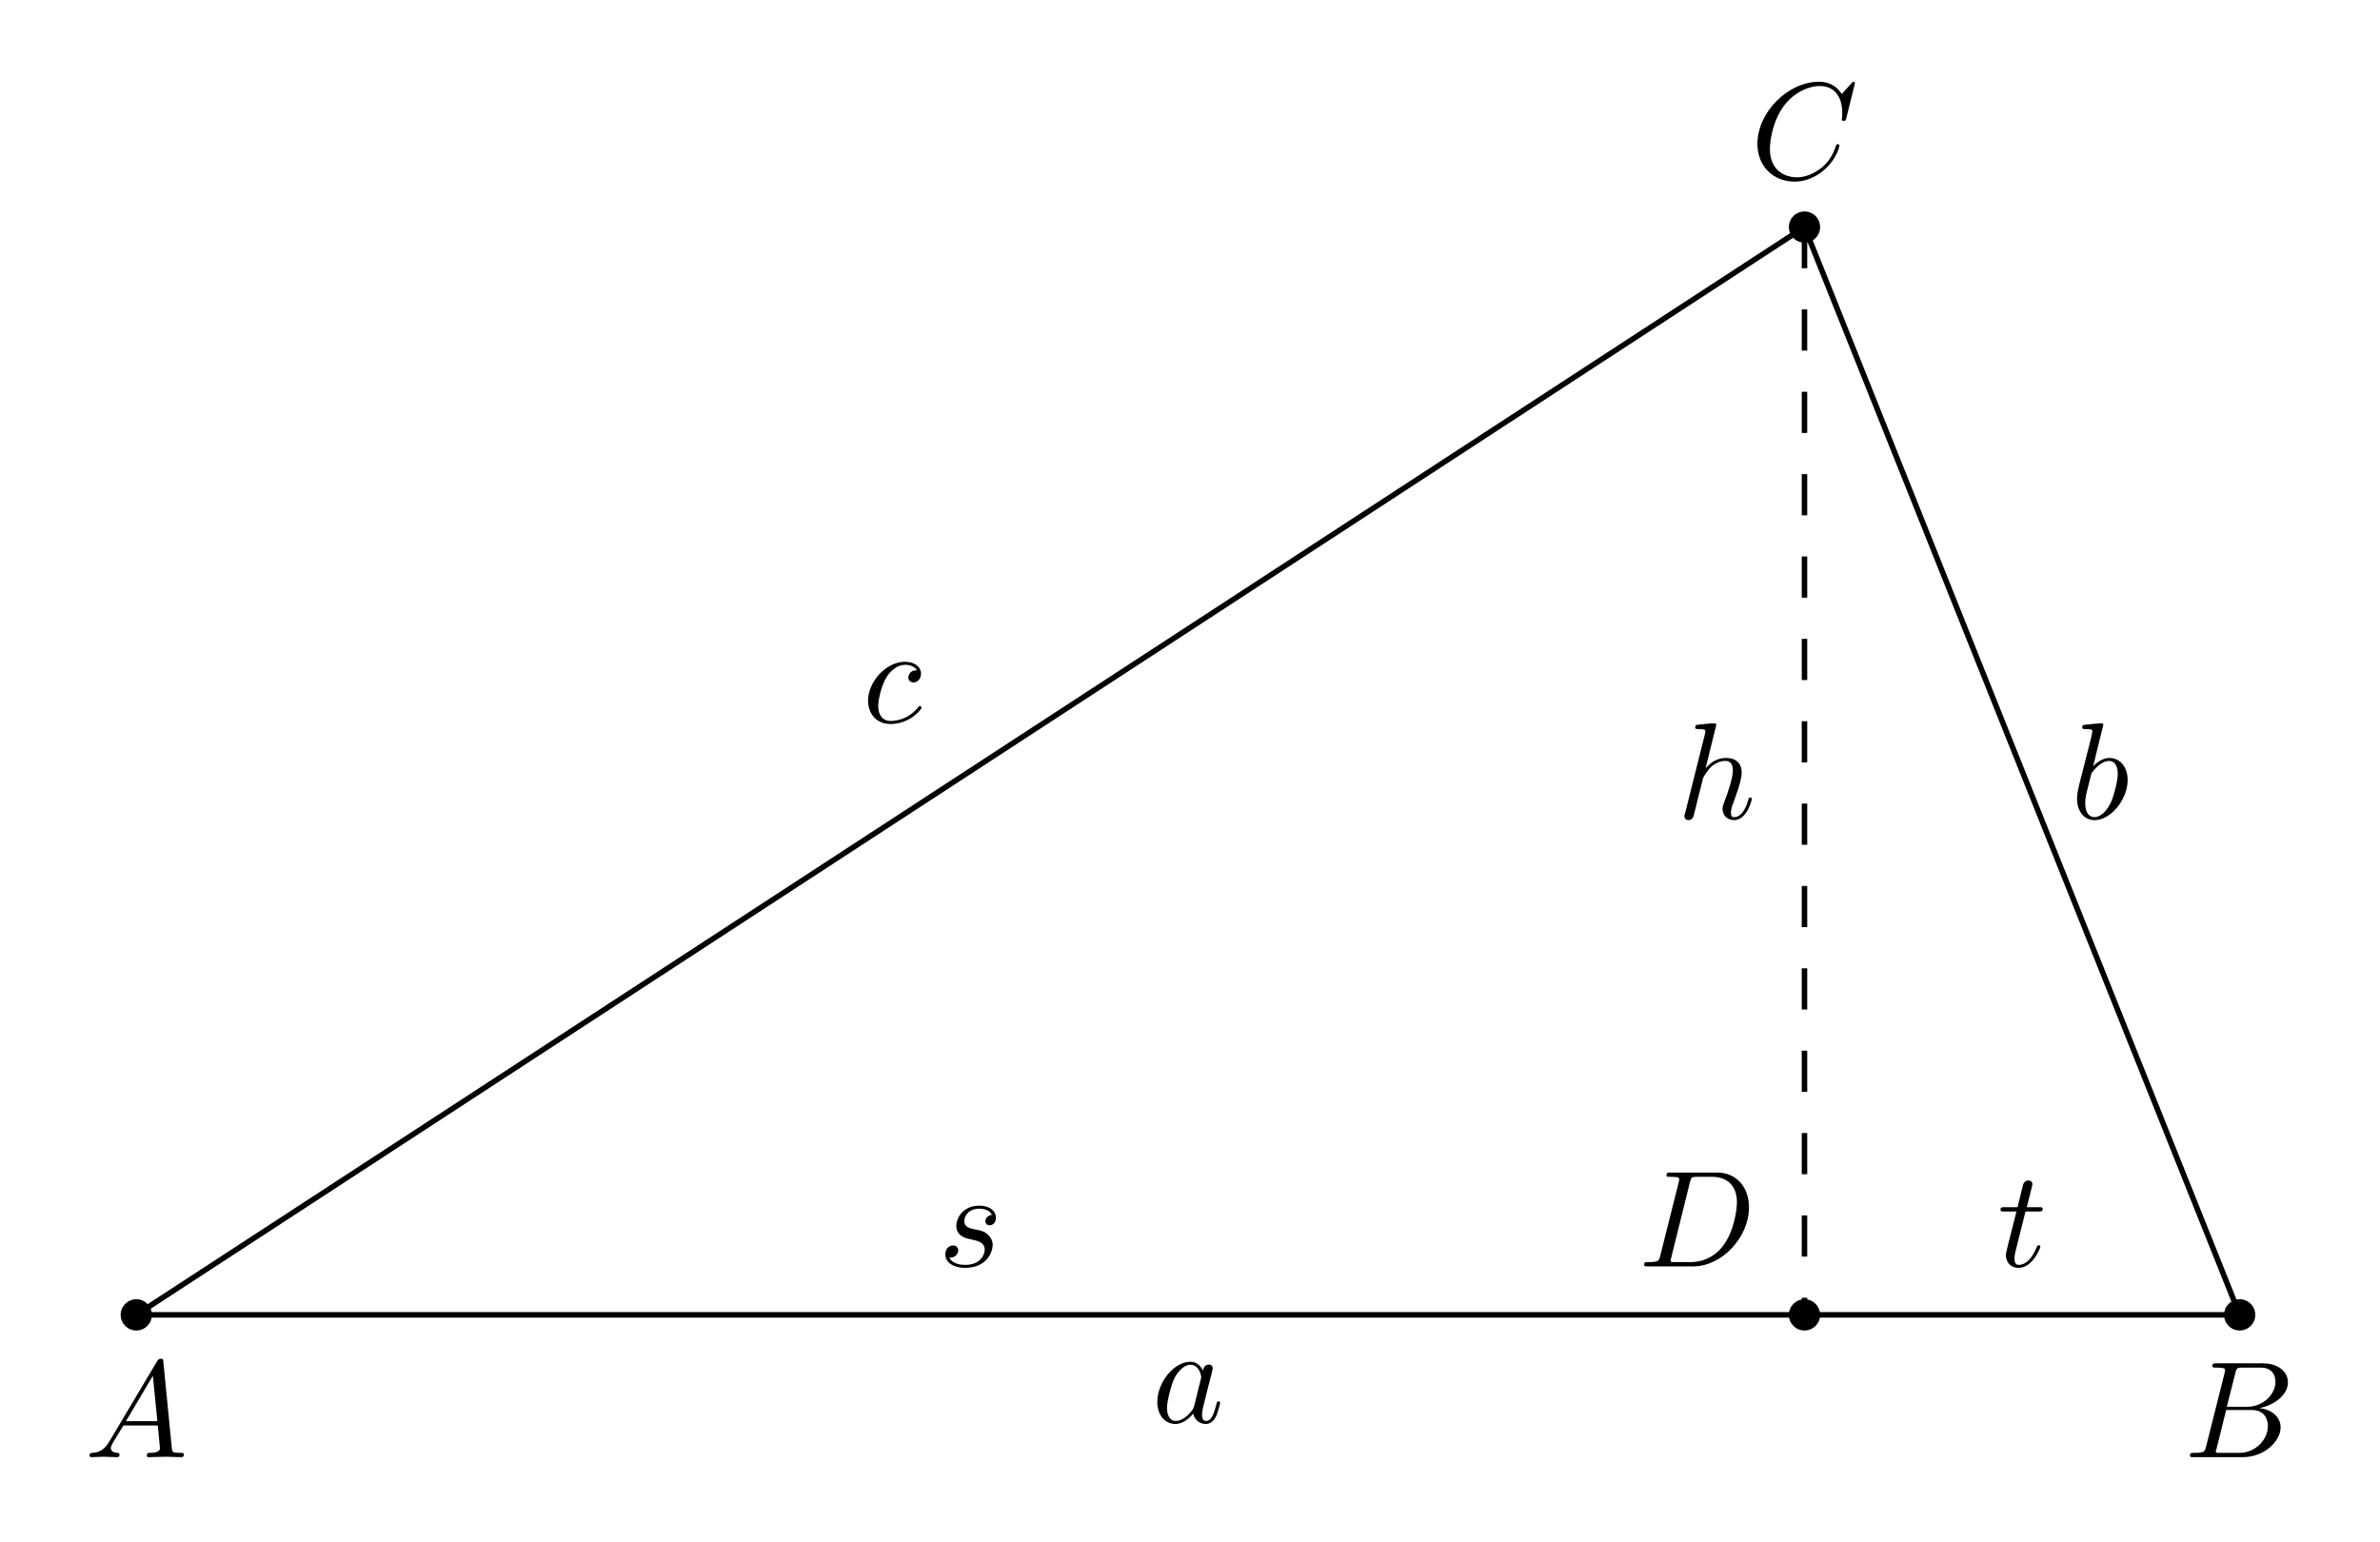
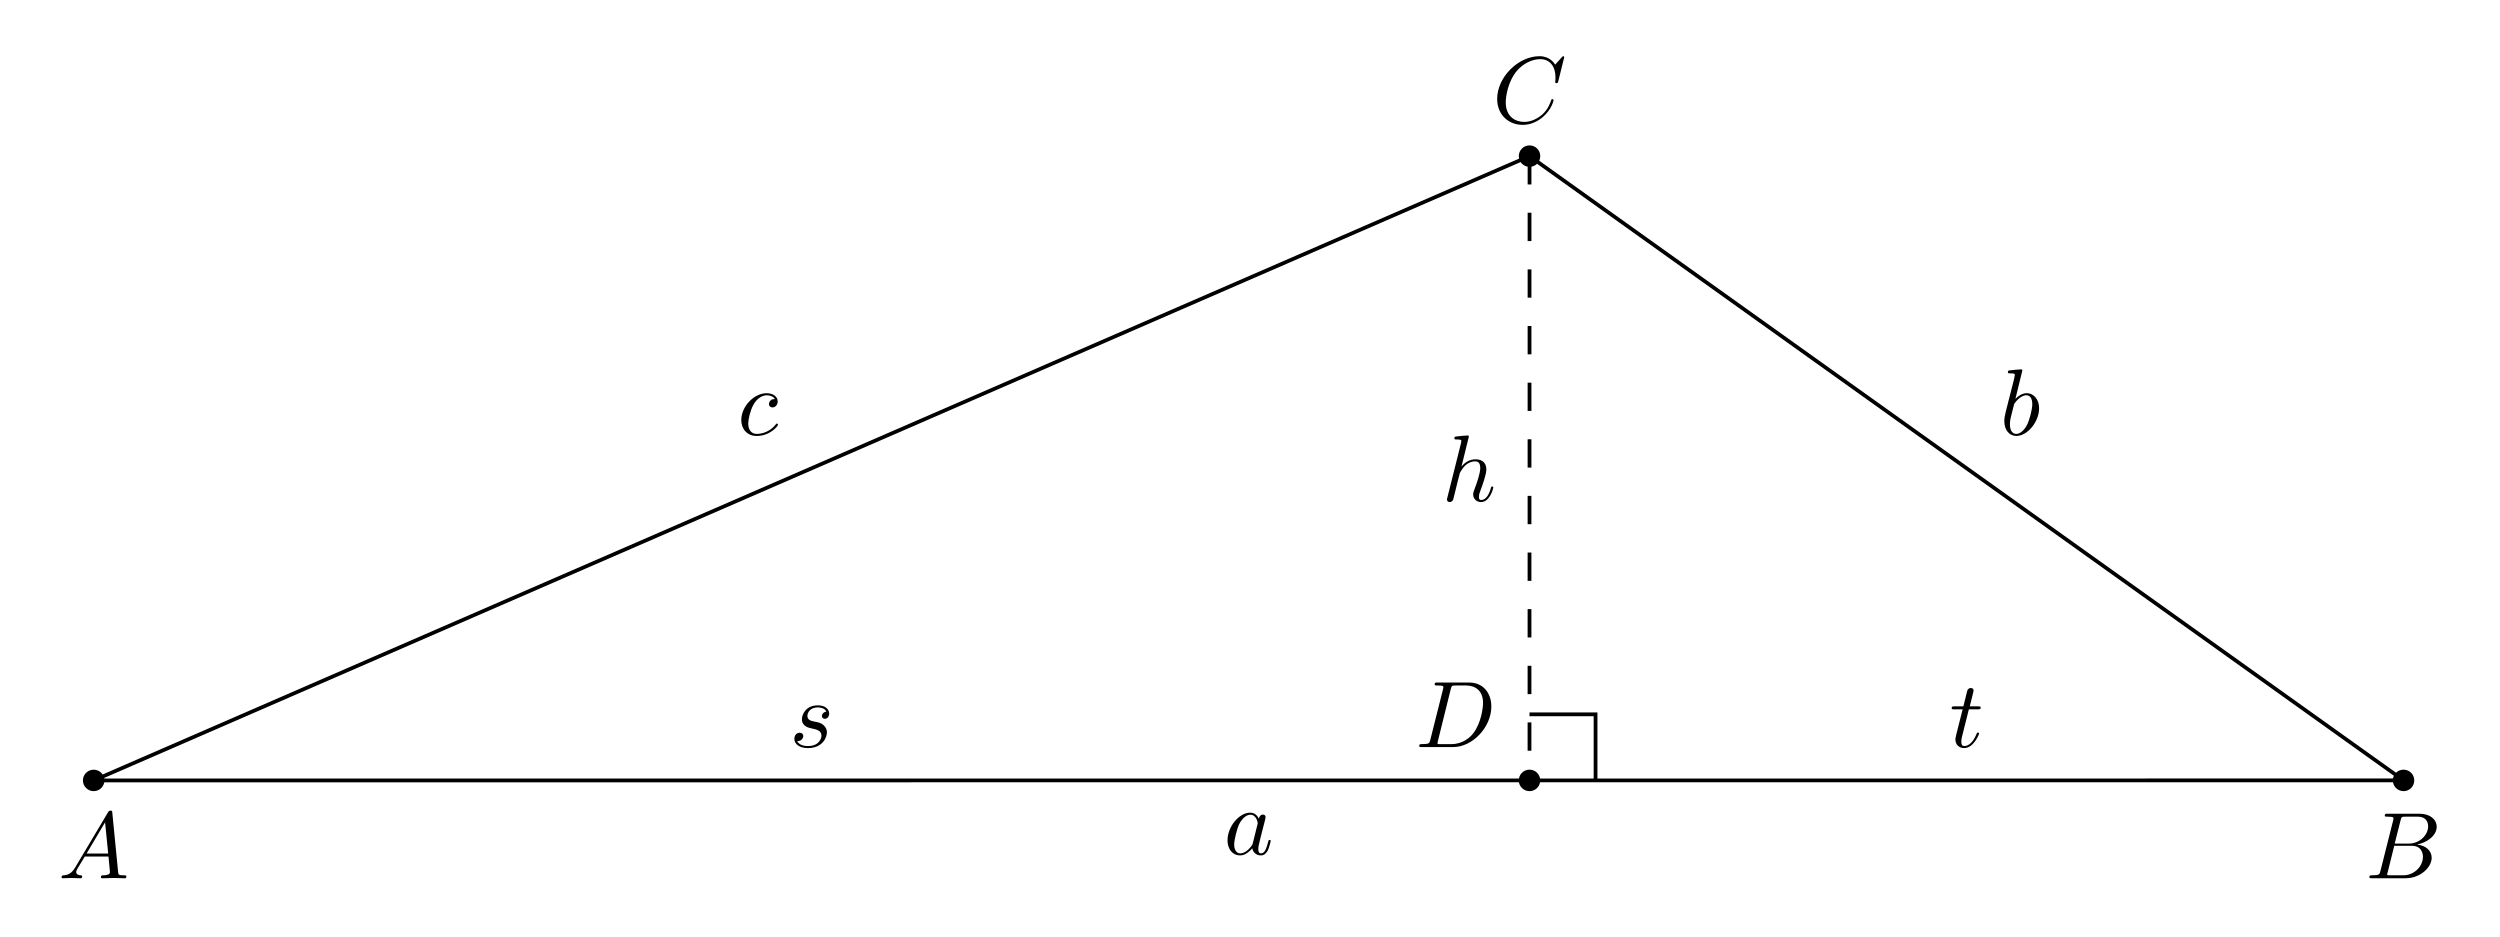
- <svg xmlns="http://www.w3.org/2000/svg" xmlns:xlink="http://www.w3.org/1999/xlink" width="172.718pt" height="111.919pt" viewBox="0 0 172.718 111.919">
+ <svg xmlns="http://www.w3.org/2000/svg" xmlns:xlink="http://www.w3.org/1999/xlink" width="263.905pt" height="98.867pt" viewBox="0 0 263.905 98.867">
  <defs>
    <g>
      <g id="glyph-0-0">
        <path d="M 1.781 -1.141 C 1.391 -0.484 1 -0.344 0.562 -0.312 C 0.438 -0.297 0.344 -0.297 0.344 -0.109 C 0.344 -0.047 0.406 0 0.484 0 C 0.75 0 1.062 -0.031 1.328 -0.031 C 1.672 -0.031 2.016 0 2.328 0 C 2.391 0 2.516 0 2.516 -0.188 C 2.516 -0.297 2.438 -0.312 2.359 -0.312 C 2.141 -0.328 1.891 -0.406 1.891 -0.656 C 1.891 -0.781 1.953 -0.891 2.031 -1.031 L 2.797 -2.297 L 5.297 -2.297 C 5.312 -2.094 5.453 -0.734 5.453 -0.641 C 5.453 -0.344 4.938 -0.312 4.734 -0.312 C 4.594 -0.312 4.5 -0.312 4.5 -0.109 C 4.5 0 4.609 0 4.641 0 C 5.047 0 5.469 -0.031 5.875 -0.031 C 6.125 -0.031 6.766 0 7.016 0 C 7.062 0 7.188 0 7.188 -0.203 C 7.188 -0.312 7.094 -0.312 6.953 -0.312 C 6.344 -0.312 6.344 -0.375 6.312 -0.672 L 5.703 -6.891 C 5.688 -7.094 5.688 -7.141 5.516 -7.141 C 5.359 -7.141 5.312 -7.062 5.25 -6.969 Z M 2.984 -2.609 L 4.938 -5.906 L 5.266 -2.609 Z M 2.984 -2.609 " />
      </g>
      <g id="glyph-0-1">
        <path d="M 1.594 -0.781 C 1.5 -0.391 1.469 -0.312 0.688 -0.312 C 0.516 -0.312 0.422 -0.312 0.422 -0.109 C 0.422 0 0.516 0 0.688 0 L 4.25 0 C 5.828 0 7 -1.172 7 -2.156 C 7 -2.875 6.422 -3.453 5.453 -3.562 C 6.484 -3.75 7.531 -4.484 7.531 -5.438 C 7.531 -6.172 6.875 -6.812 5.688 -6.812 L 2.328 -6.812 C 2.141 -6.812 2.047 -6.812 2.047 -6.609 C 2.047 -6.5 2.141 -6.5 2.328 -6.5 C 2.344 -6.5 2.531 -6.5 2.703 -6.484 C 2.875 -6.453 2.969 -6.453 2.969 -6.312 C 2.969 -6.281 2.953 -6.25 2.938 -6.125 Z M 3.094 -3.656 L 3.719 -6.125 C 3.812 -6.469 3.828 -6.5 4.25 -6.5 L 5.547 -6.5 C 6.422 -6.5 6.625 -5.906 6.625 -5.469 C 6.625 -4.594 5.766 -3.656 4.562 -3.656 Z M 2.656 -0.312 C 2.516 -0.312 2.5 -0.312 2.438 -0.312 C 2.328 -0.328 2.297 -0.344 2.297 -0.422 C 2.297 -0.453 2.297 -0.469 2.359 -0.641 L 3.047 -3.422 L 4.922 -3.422 C 5.875 -3.422 6.078 -2.688 6.078 -2.266 C 6.078 -1.281 5.188 -0.312 4 -0.312 Z M 2.656 -0.312 " />
      </g>
      <g id="glyph-0-2">
        <path d="M 7.578 -6.922 C 7.578 -6.953 7.562 -7.031 7.469 -7.031 C 7.438 -7.031 7.422 -7.016 7.312 -6.906 L 6.625 -6.141 C 6.531 -6.281 6.078 -7.031 4.969 -7.031 C 2.734 -7.031 0.5 -4.828 0.5 -2.516 C 0.5 -0.875 1.672 0.219 3.203 0.219 C 4.062 0.219 4.828 -0.172 5.359 -0.641 C 6.281 -1.453 6.453 -2.359 6.453 -2.391 C 6.453 -2.5 6.344 -2.5 6.328 -2.5 C 6.266 -2.5 6.219 -2.469 6.203 -2.391 C 6.109 -2.109 5.875 -1.391 5.188 -0.812 C 4.5 -0.266 3.875 -0.094 3.359 -0.094 C 2.469 -0.094 1.406 -0.609 1.406 -2.156 C 1.406 -2.734 1.609 -4.344 2.609 -5.516 C 3.219 -6.219 4.156 -6.719 5.047 -6.719 C 6.062 -6.719 6.656 -5.953 6.656 -4.797 C 6.656 -4.391 6.625 -4.391 6.625 -4.281 C 6.625 -4.188 6.734 -4.188 6.766 -4.188 C 6.891 -4.188 6.891 -4.203 6.953 -4.391 Z M 7.578 -6.922 " />
      </g>
      <g id="glyph-0-3">
        <path d="M 1.578 -0.781 C 1.484 -0.391 1.469 -0.312 0.672 -0.312 C 0.516 -0.312 0.406 -0.312 0.406 -0.125 C 0.406 0 0.484 0 0.672 0 L 3.984 0 C 6.047 0 8.016 -2.109 8.016 -4.281 C 8.016 -5.688 7.172 -6.812 5.672 -6.812 L 2.328 -6.812 C 2.141 -6.812 2.031 -6.812 2.031 -6.625 C 2.031 -6.5 2.109 -6.5 2.312 -6.5 C 2.438 -6.5 2.625 -6.484 2.734 -6.484 C 2.906 -6.453 2.953 -6.438 2.953 -6.312 C 2.953 -6.281 2.953 -6.25 2.922 -6.125 Z M 3.734 -6.125 C 3.828 -6.469 3.844 -6.5 4.281 -6.5 L 5.344 -6.5 C 6.312 -6.5 7.141 -5.969 7.141 -4.656 C 7.141 -4.172 6.953 -2.531 6.094 -1.438 C 5.812 -1.062 5.031 -0.312 3.797 -0.312 L 2.672 -0.312 C 2.531 -0.312 2.516 -0.312 2.453 -0.312 C 2.359 -0.328 2.328 -0.344 2.328 -0.422 C 2.328 -0.453 2.328 -0.469 2.375 -0.641 Z M 3.734 -6.125 " />
      </g>
      <g id="glyph-0-4">
        <path d="M 3.719 -3.766 C 3.531 -4.141 3.25 -4.406 2.797 -4.406 C 1.641 -4.406 0.406 -2.938 0.406 -1.484 C 0.406 -0.547 0.953 0.109 1.719 0.109 C 1.922 0.109 2.422 0.062 3.016 -0.641 C 3.094 -0.219 3.453 0.109 3.922 0.109 C 4.281 0.109 4.5 -0.125 4.672 -0.438 C 4.828 -0.797 4.969 -1.406 4.969 -1.422 C 4.969 -1.531 4.875 -1.531 4.844 -1.531 C 4.75 -1.531 4.734 -1.484 4.703 -1.344 C 4.531 -0.703 4.359 -0.109 3.953 -0.109 C 3.672 -0.109 3.656 -0.375 3.656 -0.562 C 3.656 -0.781 3.672 -0.875 3.781 -1.312 C 3.891 -1.719 3.906 -1.828 4 -2.203 L 4.359 -3.594 C 4.422 -3.875 4.422 -3.891 4.422 -3.938 C 4.422 -4.109 4.312 -4.203 4.141 -4.203 C 3.891 -4.203 3.75 -3.984 3.719 -3.766 Z M 3.078 -1.188 C 3.016 -1 3.016 -0.984 2.875 -0.812 C 2.438 -0.266 2.031 -0.109 1.75 -0.109 C 1.25 -0.109 1.109 -0.656 1.109 -1.047 C 1.109 -1.547 1.422 -2.766 1.656 -3.234 C 1.969 -3.812 2.406 -4.188 2.812 -4.188 C 3.453 -4.188 3.594 -3.375 3.594 -3.312 C 3.594 -3.25 3.578 -3.188 3.562 -3.141 Z M 3.078 -1.188 " />
      </g>
      <g id="glyph-0-5">
        <path d="M 2.375 -6.812 C 2.375 -6.812 2.375 -6.922 2.25 -6.922 C 2.031 -6.922 1.297 -6.844 1.031 -6.812 C 0.953 -6.812 0.844 -6.797 0.844 -6.625 C 0.844 -6.5 0.938 -6.5 1.094 -6.5 C 1.562 -6.5 1.578 -6.438 1.578 -6.328 C 1.578 -6.266 1.5 -5.922 1.453 -5.719 L 0.625 -2.469 C 0.516 -1.969 0.469 -1.797 0.469 -1.453 C 0.469 -0.516 1 0.109 1.734 0.109 C 2.906 0.109 4.141 -1.375 4.141 -2.812 C 4.141 -3.719 3.609 -4.406 2.812 -4.406 C 2.359 -4.406 1.938 -4.109 1.641 -3.812 Z M 1.453 -3.047 C 1.5 -3.266 1.5 -3.281 1.594 -3.391 C 2.078 -4.031 2.531 -4.188 2.797 -4.188 C 3.156 -4.188 3.422 -3.891 3.422 -3.25 C 3.422 -2.656 3.094 -1.516 2.906 -1.141 C 2.578 -0.469 2.125 -0.109 1.734 -0.109 C 1.391 -0.109 1.062 -0.375 1.062 -1.109 C 1.062 -1.312 1.062 -1.5 1.219 -2.125 Z M 1.453 -3.047 " />
      </g>
      <g id="glyph-0-6">
        <path d="M 3.953 -3.781 C 3.781 -3.781 3.656 -3.781 3.516 -3.656 C 3.344 -3.5 3.328 -3.328 3.328 -3.266 C 3.328 -3.016 3.516 -2.906 3.703 -2.906 C 3.984 -2.906 4.25 -3.156 4.25 -3.547 C 4.25 -4.031 3.781 -4.406 3.078 -4.406 C 1.734 -4.406 0.406 -2.984 0.406 -1.578 C 0.406 -0.672 0.984 0.109 2.031 0.109 C 3.453 0.109 4.281 -0.953 4.281 -1.062 C 4.281 -1.125 4.234 -1.203 4.172 -1.203 C 4.109 -1.203 4.094 -1.172 4.031 -1.094 C 3.25 -0.109 2.156 -0.109 2.047 -0.109 C 1.422 -0.109 1.141 -0.594 1.141 -1.203 C 1.141 -1.609 1.344 -2.578 1.688 -3.188 C 2 -3.766 2.547 -4.188 3.094 -4.188 C 3.422 -4.188 3.812 -4.062 3.953 -3.781 Z M 3.953 -3.781 " />
      </g>
      <g id="glyph-0-7">
        <path d="M 2.859 -6.812 C 2.859 -6.812 2.859 -6.922 2.734 -6.922 C 2.5 -6.922 1.781 -6.844 1.516 -6.812 C 1.438 -6.812 1.328 -6.797 1.328 -6.625 C 1.328 -6.5 1.422 -6.5 1.562 -6.5 C 2.047 -6.5 2.062 -6.438 2.062 -6.328 L 2.031 -6.125 L 0.594 -0.391 C 0.547 -0.25 0.547 -0.234 0.547 -0.172 C 0.547 0.062 0.75 0.109 0.844 0.109 C 1 0.109 1.156 -0.016 1.203 -0.156 L 1.391 -0.906 L 1.609 -1.797 C 1.672 -2.031 1.734 -2.25 1.781 -2.469 C 1.797 -2.531 1.891 -2.859 1.891 -2.922 C 1.922 -3.016 2.234 -3.562 2.578 -3.844 C 2.797 -4 3.094 -4.188 3.531 -4.188 C 3.953 -4.188 4.062 -3.844 4.062 -3.484 C 4.062 -2.953 3.688 -1.859 3.453 -1.25 C 3.375 -1.031 3.312 -0.906 3.312 -0.703 C 3.312 -0.234 3.672 0.109 4.141 0.109 C 5.078 0.109 5.438 -1.344 5.438 -1.422 C 5.438 -1.531 5.359 -1.531 5.328 -1.531 C 5.219 -1.531 5.219 -1.5 5.172 -1.344 C 5.031 -0.812 4.703 -0.109 4.156 -0.109 C 3.984 -0.109 3.922 -0.203 3.922 -0.438 C 3.922 -0.688 4 -0.922 4.094 -1.141 C 4.25 -1.578 4.703 -2.766 4.703 -3.344 C 4.703 -3.984 4.312 -4.406 3.562 -4.406 C 2.938 -4.406 2.453 -4.094 2.078 -3.641 Z M 2.859 -6.812 " />
      </g>
      <g id="glyph-0-8">
        <path d="M 3.891 -3.734 C 3.625 -3.719 3.422 -3.5 3.422 -3.281 C 3.422 -3.141 3.516 -2.984 3.734 -2.984 C 3.953 -2.984 4.188 -3.156 4.188 -3.547 C 4.188 -4 3.766 -4.406 3 -4.406 C 1.688 -4.406 1.312 -3.391 1.312 -2.953 C 1.312 -2.172 2.047 -2.031 2.344 -1.969 C 2.859 -1.859 3.375 -1.75 3.375 -1.203 C 3.375 -0.953 3.156 -0.109 1.953 -0.109 C 1.812 -0.109 1.047 -0.109 0.812 -0.641 C 1.203 -0.594 1.453 -0.891 1.453 -1.172 C 1.453 -1.391 1.281 -1.516 1.078 -1.516 C 0.812 -1.516 0.516 -1.312 0.516 -0.859 C 0.516 -0.297 1.094 0.109 1.938 0.109 C 3.562 0.109 3.953 -1.094 3.953 -1.547 C 3.953 -1.906 3.766 -2.156 3.641 -2.266 C 3.375 -2.547 3.078 -2.609 2.641 -2.688 C 2.281 -2.766 1.891 -2.844 1.891 -3.297 C 1.891 -3.578 2.125 -4.188 3 -4.188 C 3.25 -4.188 3.75 -4.109 3.891 -3.734 Z M 3.891 -3.734 " />
      </g>
      <g id="glyph-0-9">
        <path d="M 2.047 -3.984 L 2.984 -3.984 C 3.188 -3.984 3.297 -3.984 3.297 -4.188 C 3.297 -4.297 3.188 -4.297 3.016 -4.297 L 2.141 -4.297 C 2.5 -5.719 2.547 -5.906 2.547 -5.969 C 2.547 -6.141 2.422 -6.234 2.25 -6.234 C 2.219 -6.234 1.938 -6.234 1.859 -5.875 L 1.469 -4.297 L 0.531 -4.297 C 0.328 -4.297 0.234 -4.297 0.234 -4.109 C 0.234 -3.984 0.312 -3.984 0.516 -3.984 L 1.391 -3.984 C 0.672 -1.156 0.625 -0.984 0.625 -0.812 C 0.625 -0.266 1 0.109 1.547 0.109 C 2.562 0.109 3.125 -1.344 3.125 -1.422 C 3.125 -1.531 3.047 -1.531 3.016 -1.531 C 2.922 -1.531 2.906 -1.5 2.859 -1.391 C 2.438 -0.344 1.906 -0.109 1.562 -0.109 C 1.359 -0.109 1.25 -0.234 1.25 -0.562 C 1.25 -0.812 1.281 -0.875 1.312 -1.047 Z M 2.047 -3.984 " />
      </g>
    </g>
  </defs>
-   <path fill-rule="nonzero" fill="rgb(0%, 0%, 0%)" fill-opacity="1" d="M 11.023 95.434 C 11.023 94.809 10.516 94.301 9.891 94.301 C 9.266 94.301 8.758 94.809 8.758 95.434 C 8.758 96.062 9.266 96.57 9.891 96.57 C 10.516 96.57 11.023 96.062 11.023 95.434 Z M 11.023 95.434 " />
-   <path fill-rule="nonzero" fill="rgb(0%, 0%, 0%)" fill-opacity="1" d="M 163.668 95.434 C 163.668 94.809 163.16 94.301 162.535 94.301 C 161.91 94.301 161.402 94.809 161.402 95.434 C 161.402 96.062 161.91 96.57 162.535 96.57 C 163.16 96.57 163.668 96.062 163.668 95.434 Z M 163.668 95.434 " />
-   <path fill-rule="nonzero" fill="rgb(0%, 0%, 0%)" fill-opacity="1" d="M 132.086 16.48 C 132.086 15.855 131.582 15.348 130.953 15.348 C 130.328 15.348 129.82 15.855 129.82 16.48 C 129.82 17.105 130.328 17.613 130.953 17.613 C 131.582 17.613 132.086 17.105 132.086 16.48 Z M 132.086 16.48 " />
-   <path fill-rule="nonzero" fill="rgb(0%, 0%, 0%)" fill-opacity="1" d="M 132.086 95.434 C 132.086 94.809 131.582 94.301 130.953 94.301 C 130.328 94.301 129.82 94.809 129.82 95.434 C 129.82 96.062 130.328 96.57 130.953 96.57 C 131.582 96.57 132.086 96.062 132.086 95.434 Z M 132.086 95.434 " />
-   <path fill="none" stroke-width="0.399" stroke-linecap="butt" stroke-linejoin="miter" stroke="rgb(0%, 0%, 0%)" stroke-opacity="1" stroke-miterlimit="10" d="M -61.134 51.431 L 91.51 51.431 L 59.928 130.385 Z M -61.134 51.431 " transform="matrix(1, 0, 0, -1, 71.025, 146.865)" />
-   <path fill="none" stroke-width="0.399" stroke-linecap="butt" stroke-linejoin="miter" stroke="rgb(0%, 0%, 0%)" stroke-opacity="1" stroke-dasharray="2.989 2.989" stroke-miterlimit="10" d="M 59.928 130.385 L 59.928 51.431 " transform="matrix(1, 0, 0, -1, 71.025, 146.865)" />
+   <path fill-rule="nonzero" fill="rgb(0%, 0%, 0%)" fill-opacity="1" d="M 11.023 82.383 C 11.023 81.758 10.516 81.25 9.891 81.25 C 9.262 81.25 8.754 81.758 8.754 82.383 C 8.754 83.008 9.262 83.516 9.891 83.516 C 10.516 83.516 11.023 83.008 11.023 82.383 Z M 11.023 82.383 " />
+   <path fill-rule="nonzero" fill="rgb(0%, 0%, 0%)" fill-opacity="1" d="M 254.855 82.379 C 254.855 81.754 254.348 81.246 253.723 81.246 C 253.098 81.246 252.59 81.754 252.59 82.379 C 252.59 83.008 253.098 83.516 253.723 83.516 C 254.348 83.516 254.855 83.008 254.855 82.379 Z M 254.855 82.379 " />
+   <path fill-rule="nonzero" fill="rgb(0%, 0%, 0%)" fill-opacity="1" d="M 162.594 16.48 C 162.594 15.855 162.086 15.348 161.461 15.348 C 160.832 15.348 160.328 15.855 160.328 16.48 C 160.328 17.105 160.832 17.613 161.461 17.613 C 162.086 17.613 162.594 17.105 162.594 16.48 Z M 162.594 16.48 " />
+   <path fill-rule="nonzero" fill="rgb(0%, 0%, 0%)" fill-opacity="1" d="M 162.59 82.383 C 162.59 81.754 162.082 81.246 161.457 81.246 C 160.832 81.246 160.324 81.754 160.324 82.383 C 160.324 83.008 160.832 83.516 161.457 83.516 C 162.082 83.516 162.59 83.008 162.59 82.383 Z M 162.59 82.383 " />
+   <path fill="none" stroke-width="0.399" stroke-linecap="butt" stroke-linejoin="miter" stroke="rgb(0%, 0%, 0%)" stroke-opacity="1" stroke-miterlimit="10" d="M -159.469 86.347 L 84.363 86.351 L -7.899 152.25 Z M -159.469 86.347 " transform="matrix(1, 0, 0, -1, 169.36, 168.73)" />
+   <path fill="none" stroke-width="0.399" stroke-linecap="butt" stroke-linejoin="miter" stroke="rgb(0%, 0%, 0%)" stroke-opacity="1" stroke-dasharray="2.989 2.989" stroke-miterlimit="10" d="M -7.899 152.25 L -7.903 86.347 " transform="matrix(1, 0, 0, -1, 169.36, 168.73)" />
  <g fill="rgb(0%, 0%, 0%)" fill-opacity="1">
-     <use xlink:href="#glyph-0-0" x="6.155" y="105.763" />
+     <use xlink:href="#glyph-0-0" x="6.155" y="92.712" />
  </g>
  <g fill="rgb(0%, 0%, 0%)" fill-opacity="1">
-     <use xlink:href="#glyph-0-1" x="158.506" y="105.764" />
+     <use xlink:href="#glyph-0-1" x="249.693" y="92.709" />
  </g>
  <g fill="rgb(0%, 0%, 0%)" fill-opacity="1">
-     <use xlink:href="#glyph-0-2" x="127.037" y="12.963" />
+     <use xlink:href="#glyph-0-2" x="157.544" y="12.963" />
  </g>
  <g fill="rgb(0%, 0%, 0%)" fill-opacity="1">
-     <use xlink:href="#glyph-0-3" x="118.909" y="91.916" />
+     <use xlink:href="#glyph-0-3" x="149.412" y="78.862" />
  </g>
  <g fill="rgb(0%, 0%, 0%)" fill-opacity="1">
-     <use xlink:href="#glyph-0-4" x="83.58" y="103.245" />
+     <use xlink:href="#glyph-0-4" x="129.173" y="90.192" />
  </g>
  <g fill="rgb(0%, 0%, 0%)" fill-opacity="1">
-     <use xlink:href="#glyph-0-5" x="150.264" y="59.419" />
+     <use xlink:href="#glyph-0-5" x="211.111" y="45.912" />
  </g>
  <g fill="rgb(0%, 0%, 0%)" fill-opacity="1">
-     <use xlink:href="#glyph-0-6" x="62.591" y="52.439" />
+     <use xlink:href="#glyph-0-6" x="77.845" y="45.914" />
  </g>
  <g fill="rgb(0%, 0%, 0%)" fill-opacity="1">
-     <use xlink:href="#glyph-0-7" x="121.694" y="59.418" />
+     <use xlink:href="#glyph-0-7" x="152.199" y="52.891" />
  </g>
  <g fill="rgb(0%, 0%, 0%)" fill-opacity="1">
-     <use xlink:href="#glyph-0-8" x="68.087" y="91.916" />
+     <use xlink:href="#glyph-0-8" x="83.339" y="78.863" />
  </g>
  <g fill="rgb(0%, 0%, 0%)" fill-opacity="1">
-     <use xlink:href="#glyph-0-9" x="144.945" y="91.916" />
+     <use xlink:href="#glyph-0-9" x="205.79" y="78.862" />
  </g>
+   <path fill="none" stroke-width="0.399" stroke-linecap="butt" stroke-linejoin="miter" stroke="rgb(0%, 0%, 0%)" stroke-opacity="1" stroke-miterlimit="10" d="M -0.93 86.347 L -0.93 93.324 L -7.903 93.324 " transform="matrix(1, 0, 0, -1, 169.36, 168.73)" />
</svg>
